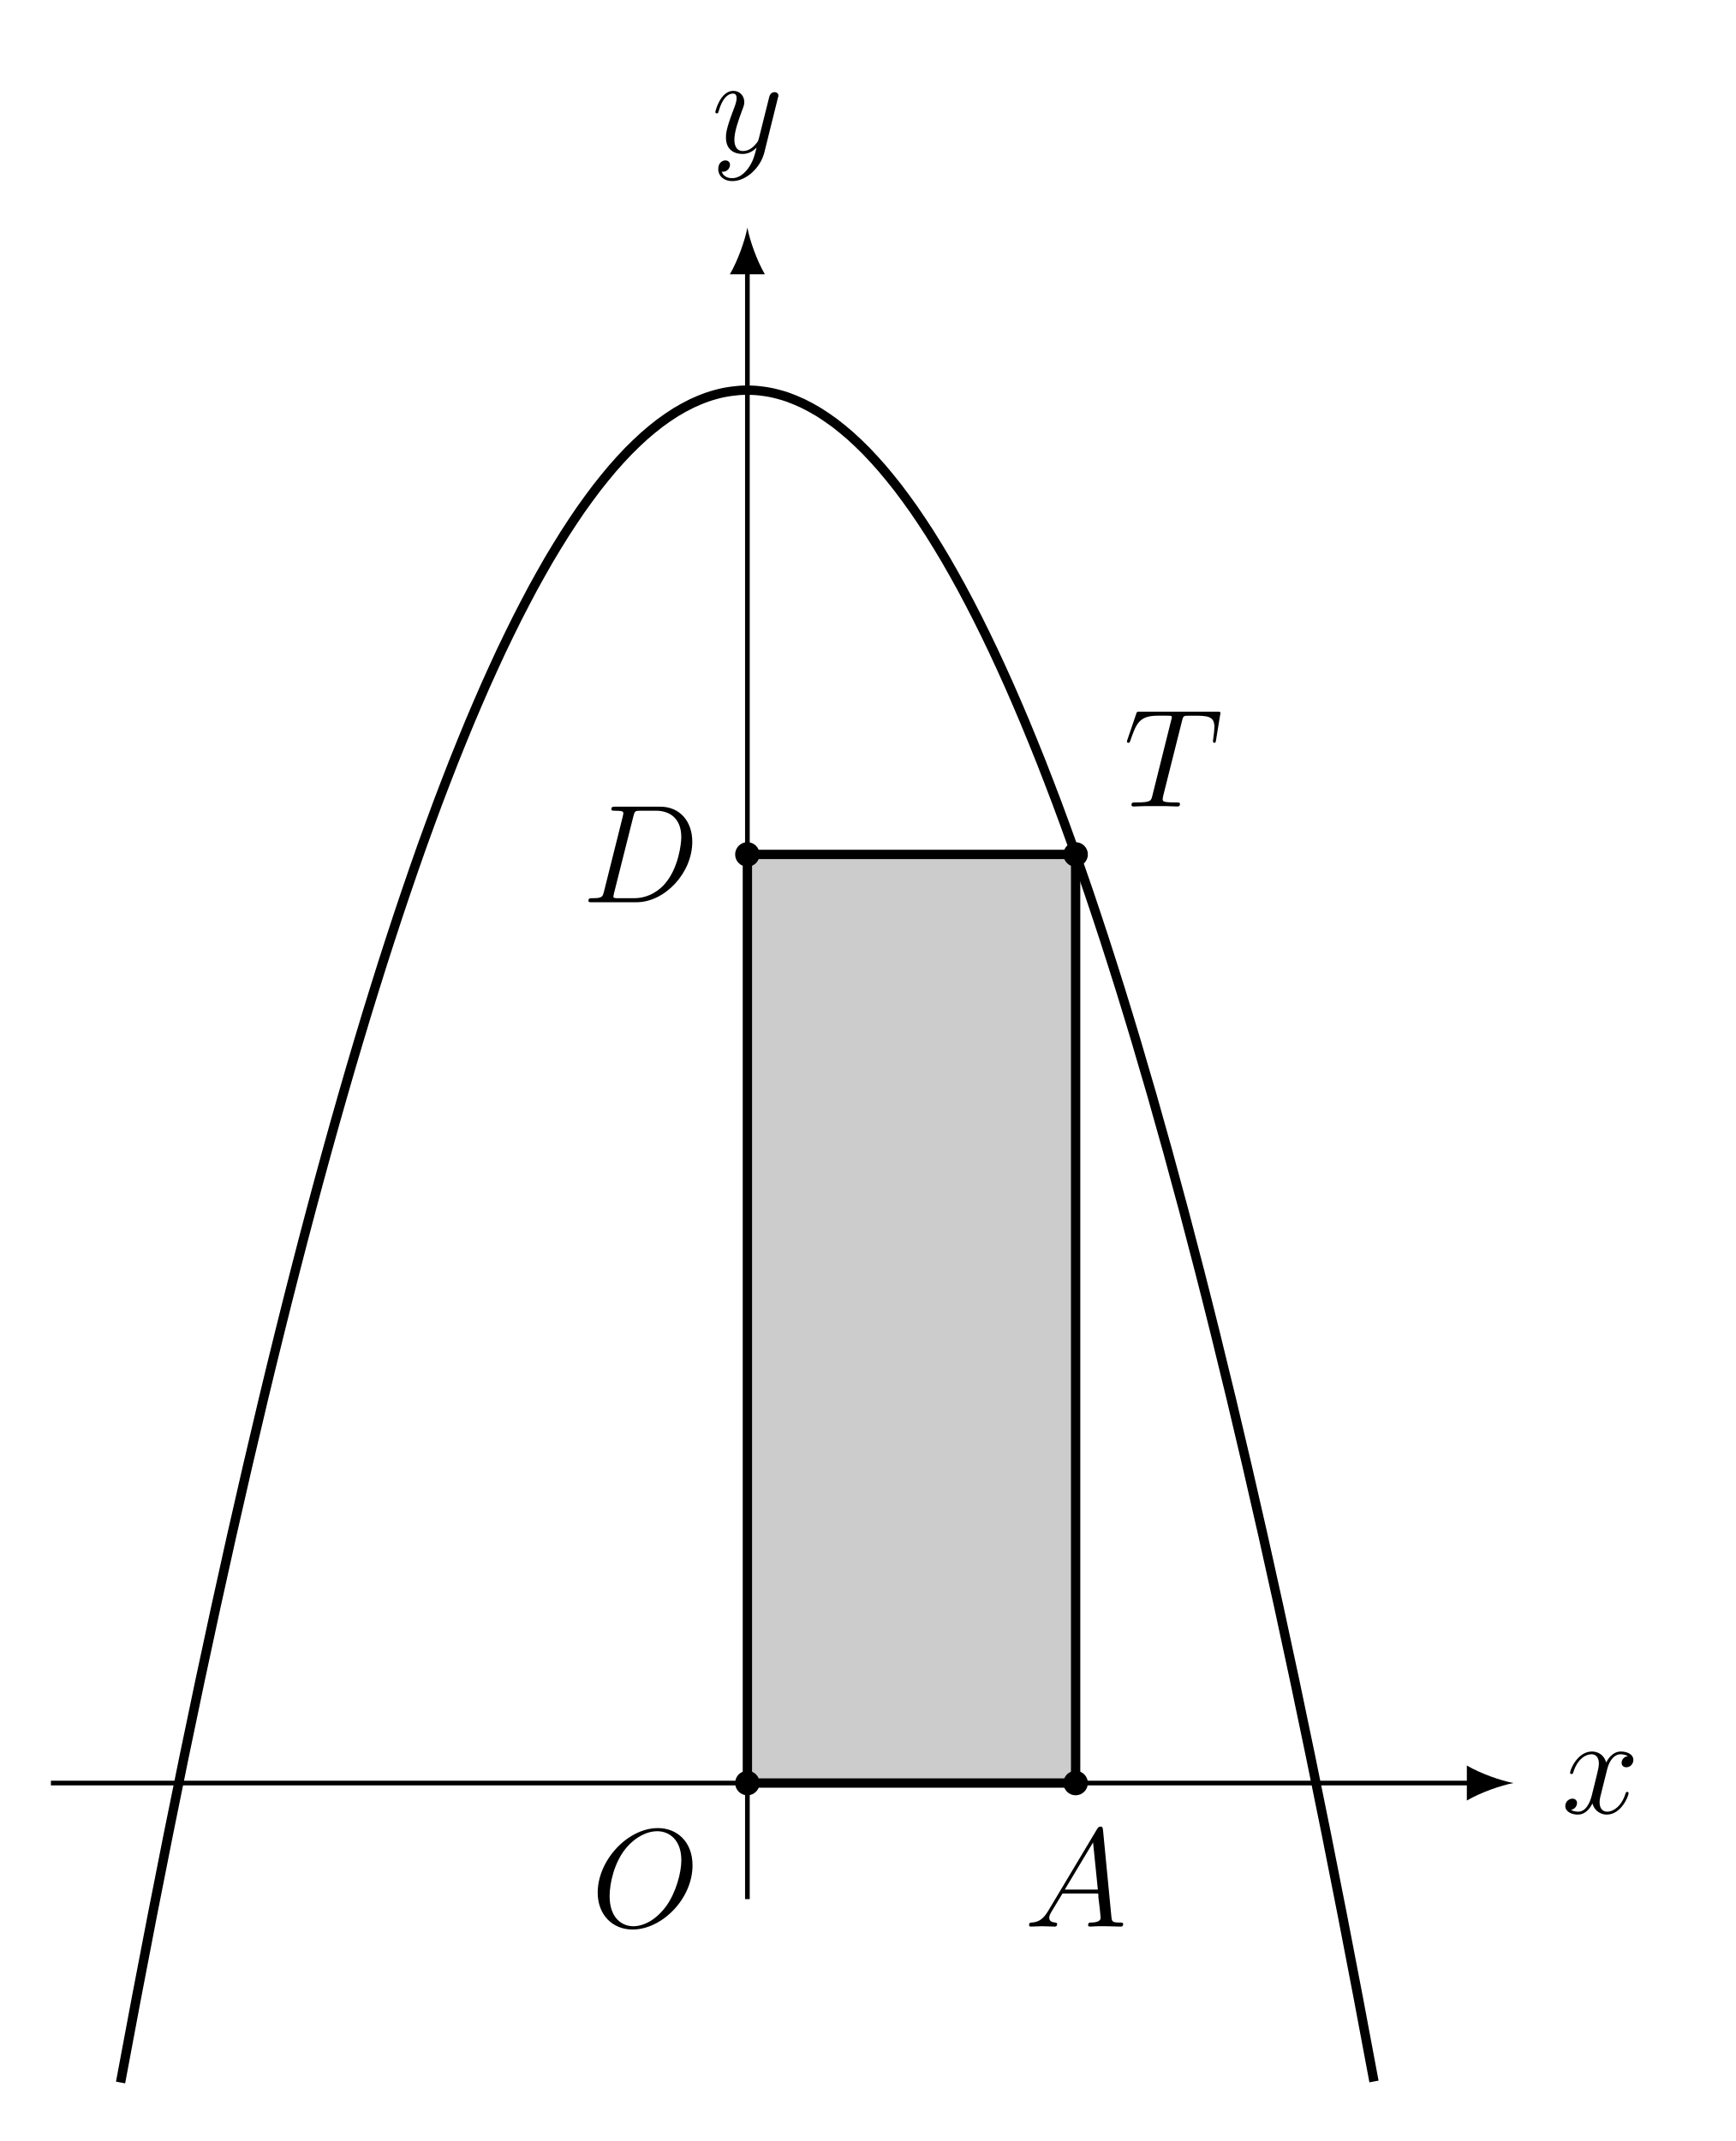
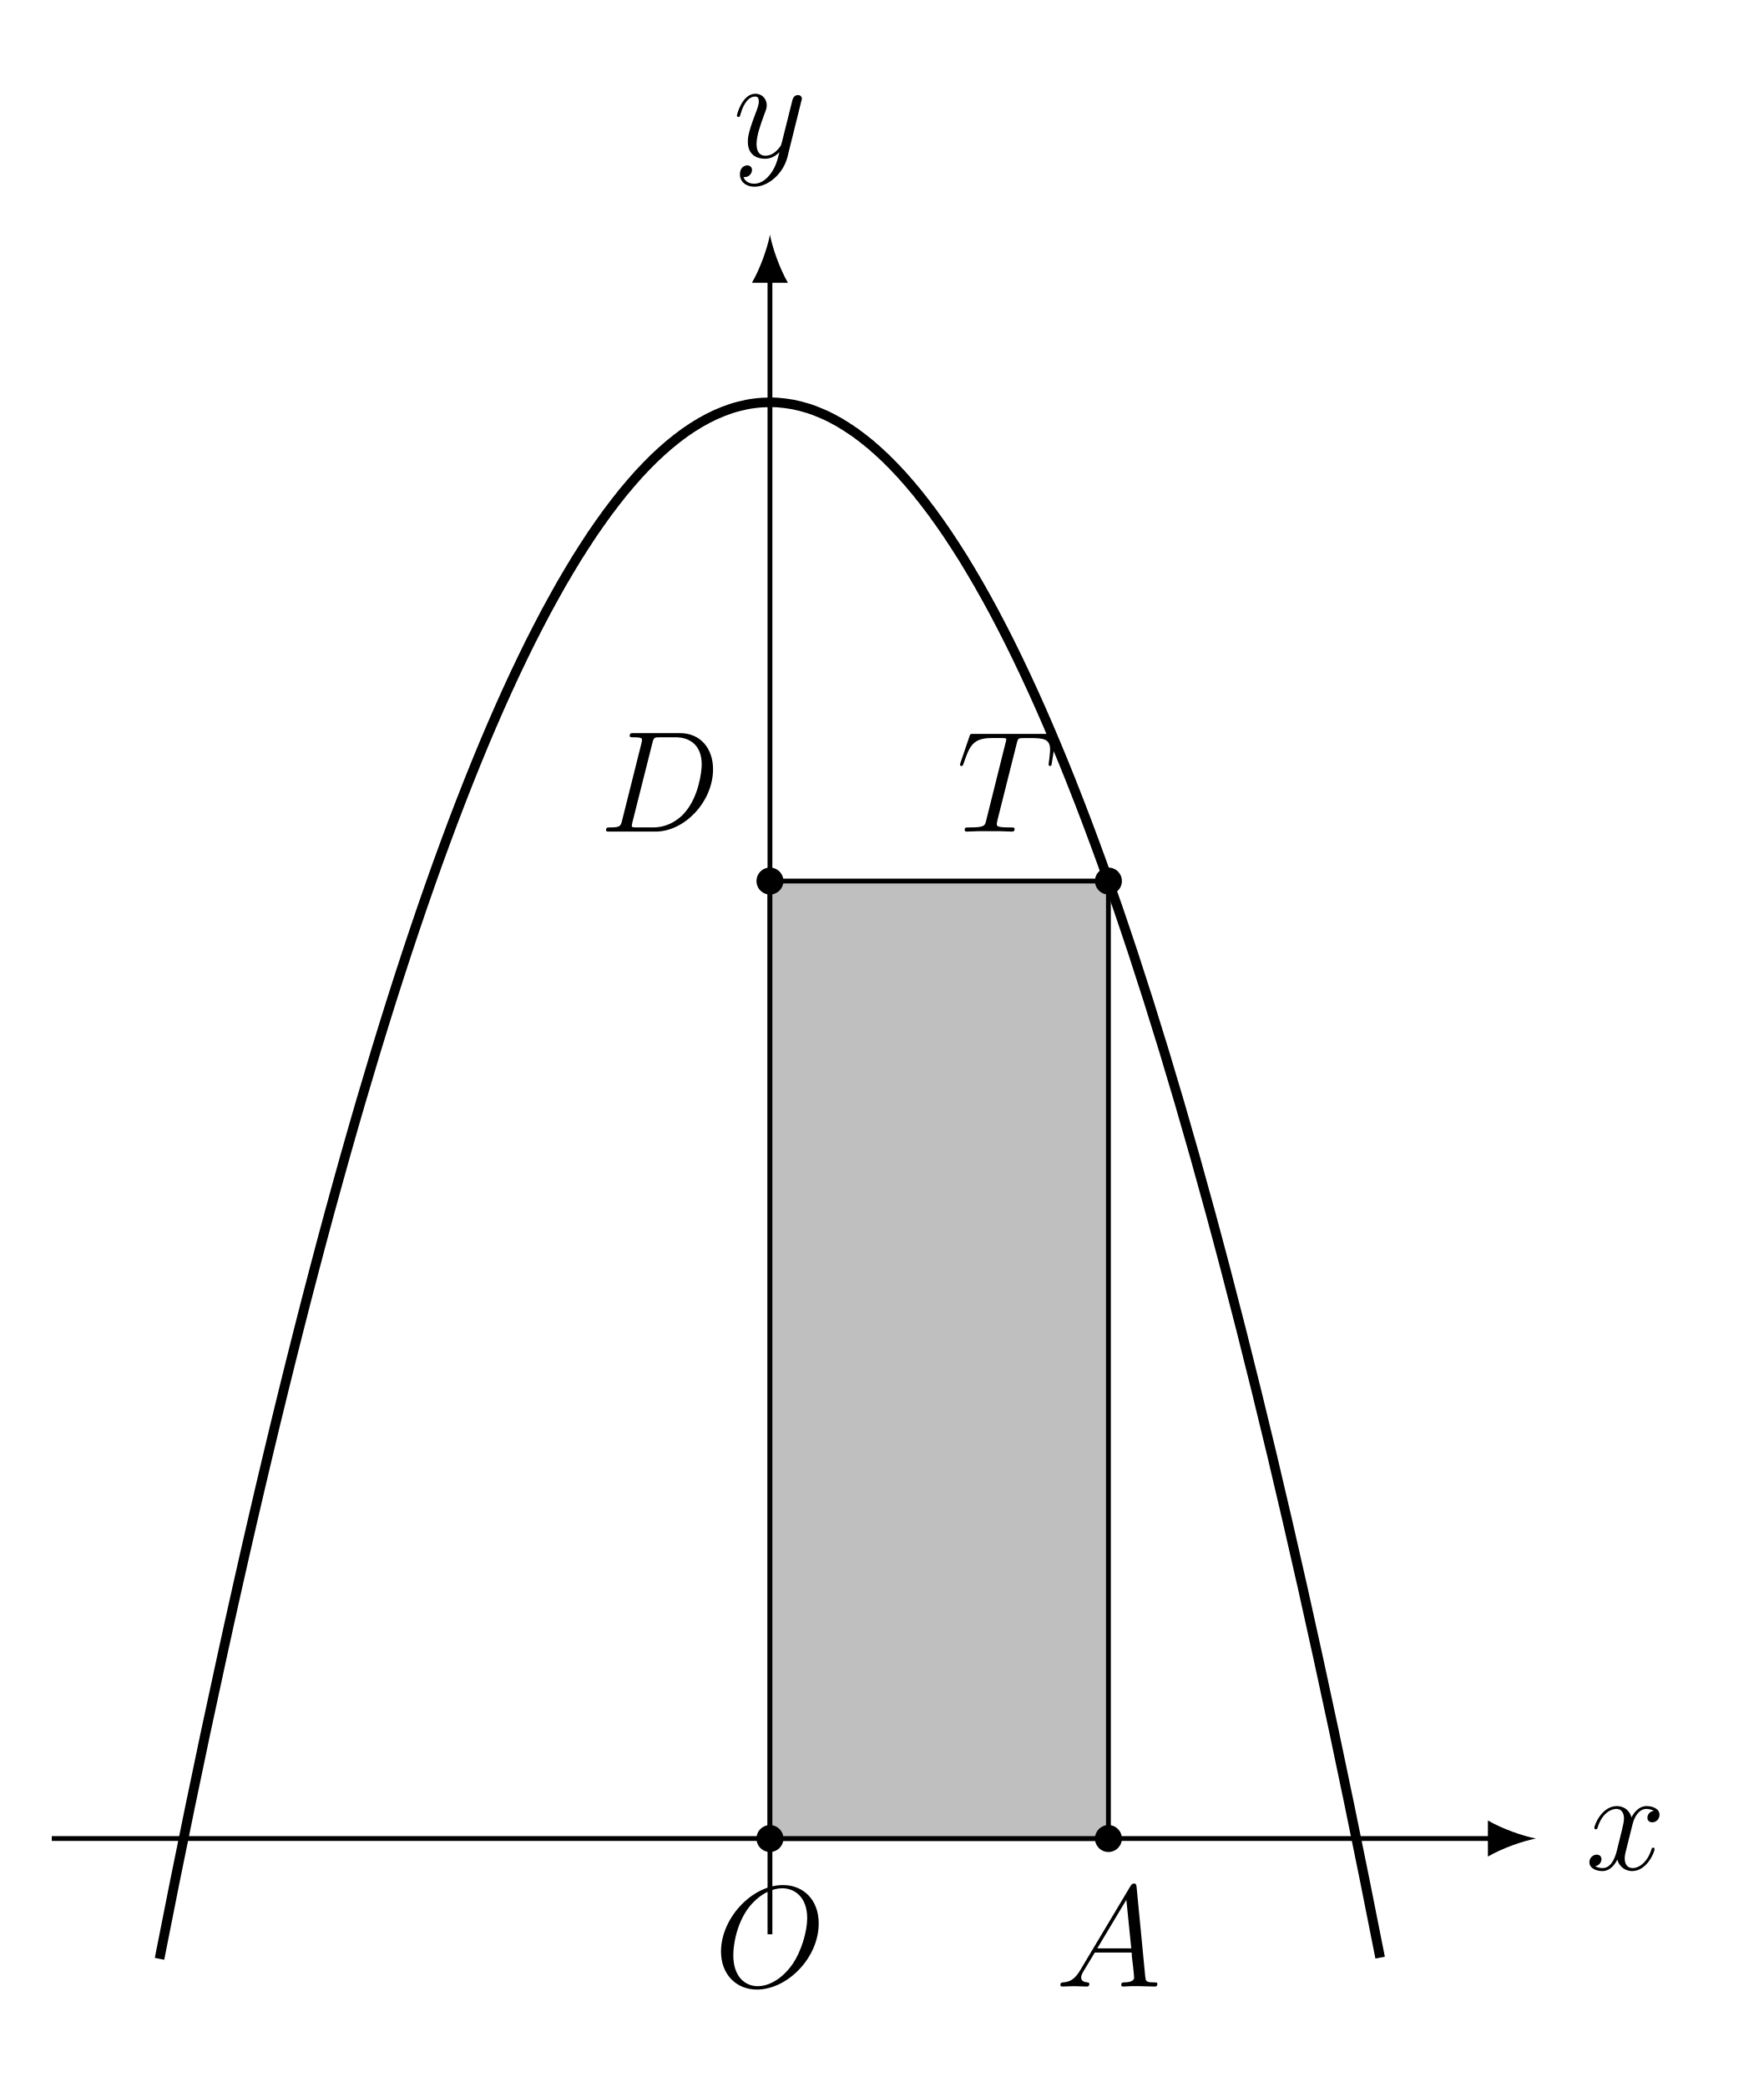
- <svg xmlns="http://www.w3.org/2000/svg" xmlns:xlink="http://www.w3.org/1999/xlink" width="147.831pt" height="182.383pt" viewBox="0 0 147.831 182.383" version="1.2">
+ <svg xmlns="http://www.w3.org/2000/svg" xmlns:xlink="http://www.w3.org/1999/xlink" width="145.847pt" height="172.56pt" viewBox="0 0 145.847 172.56" version="1.2">
  <defs>
    <g>
      <symbol overflow="visible" id="glyph0-0">
        <path style="stroke:none;" d="" />
      </symbol>
      <symbol overflow="visible" id="glyph0-1">
        <path style="stroke:none;" d="M 5.719 -1.703 C 5.719 -1.766 5.672 -1.812 5.609 -1.812 C 5.5 -1.812 5.484 -1.75 5.453 -1.656 C 5.125 -0.609 4.438 -0.125 3.906 -0.125 C 3.484 -0.125 3.25 -0.422 3.25 -0.922 C 3.25 -1.188 3.297 -1.375 3.5 -2.156 L 3.906 -3.781 C 4.094 -4.5 4.5 -5.016 5.047 -5.016 C 5.047 -5.016 5.406 -5.016 5.656 -4.859 C 5.266 -4.797 5.125 -4.5 5.125 -4.281 C 5.125 -4 5.359 -3.906 5.516 -3.906 C 5.875 -3.906 6.125 -4.203 6.125 -4.531 C 6.125 -5.031 5.562 -5.25 5.062 -5.25 C 4.328 -5.25 3.922 -4.547 3.812 -4.312 C 3.547 -5.203 2.797 -5.25 2.594 -5.25 C 1.375 -5.25 0.734 -3.703 0.734 -3.438 C 0.734 -3.391 0.781 -3.328 0.859 -3.328 C 0.953 -3.328 0.984 -3.391 1 -3.453 C 1.406 -4.766 2.203 -5.016 2.547 -5.016 C 3.094 -5.016 3.188 -4.516 3.188 -4.234 C 3.188 -3.969 3.125 -3.703 2.984 -3.125 L 2.578 -1.484 C 2.391 -0.781 2.047 -0.125 1.422 -0.125 C 1.359 -0.125 1.062 -0.125 0.812 -0.281 C 1.234 -0.359 1.328 -0.719 1.328 -0.859 C 1.328 -1.094 1.156 -1.234 0.938 -1.234 C 0.641 -1.234 0.328 -0.984 0.328 -0.609 C 0.328 -0.109 0.891 0.125 1.406 0.125 C 1.984 0.125 2.391 -0.328 2.641 -0.828 C 2.828 -0.125 3.422 0.125 3.859 0.125 C 5.078 0.125 5.719 -1.438 5.719 -1.703 Z M 5.719 -1.703 " />
      </symbol>
      <symbol overflow="visible" id="glyph0-2">
        <path style="stroke:none;" d="M 5.656 -4.641 C 5.672 -4.703 5.703 -4.766 5.703 -4.844 C 5.703 -5.016 5.562 -5.141 5.375 -5.141 C 5.266 -5.141 5.016 -5.094 4.922 -4.734 L 4.047 -1.234 C 3.984 -1.016 3.984 -0.984 3.891 -0.859 C 3.641 -0.531 3.25 -0.125 2.688 -0.125 C 2.016 -0.125 1.953 -0.781 1.953 -1.094 C 1.953 -1.781 2.281 -2.688 2.594 -3.547 C 2.734 -3.906 2.797 -4.062 2.797 -4.297 C 2.797 -4.797 2.438 -5.25 1.859 -5.25 C 0.766 -5.25 0.328 -3.531 0.328 -3.438 C 0.328 -3.391 0.375 -3.328 0.453 -3.328 C 0.562 -3.328 0.578 -3.375 0.625 -3.547 C 0.906 -4.547 1.359 -5.016 1.828 -5.016 C 1.938 -5.016 2.141 -5.016 2.141 -4.625 C 2.141 -4.312 2 -3.969 1.828 -3.516 C 1.234 -1.953 1.234 -1.562 1.234 -1.281 C 1.234 -0.141 2.047 0.125 2.641 0.125 C 3 0.125 3.422 0.016 3.844 -0.422 C 3.672 0.281 3.547 0.75 3.141 1.328 C 2.812 1.781 2.344 2.188 1.766 2.188 C 1.625 2.188 1.047 2.172 0.875 1.625 C 0.906 1.641 0.984 1.641 0.984 1.641 C 1.344 1.641 1.578 1.328 1.578 1.047 C 1.578 0.781 1.359 0.672 1.188 0.672 C 0.984 0.672 0.578 0.828 0.578 1.406 C 0.578 2.016 1.078 2.438 1.766 2.438 C 2.953 2.438 4.156 1.328 4.5 0.016 Z M 5.656 -4.641 " />
      </symbol>
      <symbol overflow="visible" id="glyph0-3">
        <path style="stroke:none;" d="M 8.656 -5.219 C 8.656 -7.188 7.375 -8.391 5.703 -8.391 C 3.141 -8.391 0.578 -5.656 0.578 -2.891 C 0.578 -1.031 1.812 0.25 3.547 0.25 C 6.047 0.25 8.656 -2.359 8.656 -5.219 Z M 7.703 -5.656 C 7.703 -4.594 7.25 -2.938 6.453 -1.797 C 5.578 -0.578 4.5 -0.031 3.609 -0.031 C 2.641 -0.031 1.594 -0.734 1.594 -2.594 C 1.594 -3.688 1.984 -5.453 2.969 -6.656 C 3.844 -7.703 4.844 -8.125 5.641 -8.125 C 6.688 -8.125 7.703 -7.375 7.703 -5.656 Z M 7.703 -5.656 " />
      </symbol>
      <symbol overflow="visible" id="glyph0-4">
        <path style="stroke:none;" d="M 8.422 -0.219 C 8.422 -0.344 8.312 -0.344 8.125 -0.344 C 7.469 -0.344 7.469 -0.453 7.422 -0.812 L 6.703 -8.25 C 6.672 -8.484 6.625 -8.516 6.5 -8.516 C 6.375 -8.516 6.312 -8.484 6.203 -8.312 L 2.031 -1.328 C 1.609 -0.625 1.203 -0.375 0.625 -0.344 C 0.5 -0.328 0.406 -0.328 0.406 -0.125 C 0.406 -0.047 0.469 0 0.547 0 L 1.516 -0.031 C 1.859 -0.031 2.234 0 2.578 0 C 2.641 0 2.797 0 2.797 -0.219 C 2.797 -0.328 2.688 -0.344 2.625 -0.344 C 2.344 -0.375 2.125 -0.469 2.125 -0.75 C 2.125 -0.922 2.188 -1.047 2.344 -1.312 L 3.25 -2.812 L 6.297 -2.812 C 6.312 -2.703 6.312 -2.609 6.312 -2.5 C 6.359 -2.188 6.5 -0.953 6.5 -0.734 C 6.5 -0.375 5.891 -0.344 5.703 -0.344 C 5.562 -0.344 5.438 -0.344 5.438 -0.125 C 5.438 0 5.547 0 5.609 0 C 5.812 0 6.062 -0.031 6.266 -0.031 L 6.938 -0.031 L 8.203 0 C 8.281 0 8.422 0 8.422 -0.219 Z M 6.266 -3.156 L 3.453 -3.156 L 5.859 -7.172 Z M 6.266 -3.156 " />
      </symbol>
      <symbol overflow="visible" id="glyph0-5">
        <path style="stroke:none;" d="M 7.875 -5.672 L 8.219 -7.781 C 8.25 -7.891 8.25 -7.922 8.25 -7.953 C 8.25 -8.078 8.172 -8.078 7.938 -8.078 L 1.422 -8.078 C 1.141 -8.078 1.125 -8.078 1.062 -7.859 L 0.328 -5.703 C 0.328 -5.688 0.281 -5.547 0.281 -5.547 C 0.281 -5.484 0.328 -5.422 0.406 -5.422 C 0.5 -5.422 0.531 -5.469 0.578 -5.625 C 1.078 -7.062 1.328 -7.734 2.906 -7.734 L 3.703 -7.734 C 4 -7.734 4.109 -7.734 4.109 -7.609 C 4.109 -7.578 4.109 -7.547 4.047 -7.328 L 2.453 -0.938 C 2.344 -0.469 2.312 -0.344 1.047 -0.344 C 0.75 -0.344 0.672 -0.344 0.672 -0.125 C 0.672 0 0.797 0 0.859 0 C 1.156 0 1.469 -0.031 1.766 -0.031 L 3.625 -0.031 C 3.922 -0.031 4.25 0 4.547 0 C 4.672 0 4.797 0 4.797 -0.219 C 4.797 -0.344 4.703 -0.344 4.406 -0.344 C 3.328 -0.344 3.328 -0.453 3.328 -0.625 C 3.328 -0.625 3.328 -0.734 3.375 -0.922 L 4.969 -7.266 C 5.047 -7.562 5.062 -7.672 5.25 -7.719 C 5.344 -7.734 5.734 -7.734 5.984 -7.734 C 7.172 -7.734 7.734 -7.688 7.734 -6.766 C 7.734 -6.578 7.688 -6.125 7.625 -5.688 L 7.609 -5.547 C 7.609 -5.5 7.656 -5.422 7.719 -5.422 C 7.844 -5.422 7.844 -5.484 7.875 -5.672 Z M 7.875 -5.672 " />
      </symbol>
      <symbol overflow="visible" id="glyph0-6">
        <path style="stroke:none;" d="M 9.406 -5.156 C 9.406 -6.859 8.375 -8.141 6.672 -8.141 L 2.844 -8.141 C 2.625 -8.141 2.516 -8.141 2.516 -7.922 C 2.516 -7.797 2.625 -7.797 2.797 -7.797 C 3.531 -7.797 3.531 -7.703 3.531 -7.578 C 3.531 -7.578 3.531 -7.469 3.484 -7.297 L 1.875 -0.875 C 1.766 -0.469 1.734 -0.344 0.906 -0.344 C 0.672 -0.344 0.562 -0.344 0.562 -0.125 C 0.562 0 0.625 0 0.875 0 L 4.656 0 C 7.062 0 9.406 -2.484 9.406 -5.156 Z M 8.469 -5.547 C 8.469 -4.953 8.219 -2.875 7.062 -1.562 C 6.734 -1.172 5.828 -0.344 4.453 -0.344 L 3.094 -0.344 C 2.938 -0.344 2.906 -0.344 2.844 -0.359 C 2.703 -0.375 2.688 -0.391 2.688 -0.484 C 2.688 -0.578 2.719 -0.641 2.734 -0.75 L 4.391 -7.328 C 4.5 -7.766 4.547 -7.797 5 -7.797 L 6.312 -7.797 C 7.438 -7.797 8.469 -7.188 8.469 -5.547 Z M 8.469 -5.547 " />
      </symbol>
    </g>
    <clipPath id="clip1">
-       <path d="M 0.164 22 L 129 22 L 129 181.77 L 0.164 181.77 Z M 0.164 22 " />
+       <path d="M 1 22 L 126 22 L 126 172.121 L 1 172.121 Z M 1 22 " />
    </clipPath>
  </defs>
  <g id="surface1">
-     <path style="fill:none;stroke-width:0.399;stroke-linecap:butt;stroke-linejoin:miter;stroke:rgb(0%,0%,0%);stroke-opacity:1;stroke-miterlimit:10;" d="M -59.527 -0.001 L 61.894 -0.001 " transform="matrix(0.996628,0,0,-0.996628,63.66219,151.8892)" />
-     <path style=" stroke:none;fill-rule:nonzero;fill:rgb(0%,0%,0%);fill-opacity:1;" d="M 128.922 151.891 C 127.863 151.691 126.141 151.094 124.949 150.398 L 124.949 153.379 C 126.141 152.684 127.863 152.086 128.922 151.891 " />
+     <g clip-path="url(#clip1)" clip-rule="nonzero">
+       <path style="fill:none;stroke-width:0.797;stroke-linecap:butt;stroke-linejoin:miter;stroke:rgb(0%,0%,0%);stroke-opacity:1;stroke-miterlimit:10;" d="M -50.6 -9.971 C -50.6 -9.971 -49.672 -5.287 -49.32 -3.521 C -48.963 -1.755 -48.392 1.041 -48.039 2.761 C -47.683 4.484 -47.111 7.206 -46.759 8.882 C -46.402 10.554 -45.83 13.205 -45.474 14.834 C -45.122 16.464 -44.55 19.036 -44.193 20.623 C -43.841 22.205 -43.269 24.707 -42.913 26.242 C -42.56 27.781 -41.989 30.209 -41.632 31.701 C -41.28 33.194 -40.708 35.547 -40.352 36.992 C -39.999 38.437 -39.427 40.721 -39.071 42.119 C -38.719 43.521 -38.147 45.725 -37.79 47.08 C -37.438 48.435 -36.866 50.57 -36.51 51.878 C -36.153 53.182 -35.586 55.246 -35.229 56.507 C -34.873 57.768 -34.305 59.757 -33.949 60.971 C -33.592 62.189 -33.024 64.1 -32.668 65.271 C -32.312 66.442 -31.744 68.283 -31.387 69.407 C -31.031 70.531 -30.463 72.297 -30.107 73.374 C -29.75 74.455 -29.183 76.147 -28.826 77.18 C -28.47 78.21 -27.902 79.832 -27.546 80.819 C -27.189 81.805 -26.621 83.348 -26.265 84.292 C -25.909 85.232 -25.341 86.705 -24.984 87.598 C -24.628 88.494 -24.06 89.892 -23.704 90.742 C -23.347 91.592 -22.78 92.916 -22.423 93.719 C -22.067 94.521 -21.499 95.775 -21.143 96.53 C -20.786 97.286 -20.218 98.465 -19.862 99.178 C -19.506 99.887 -18.934 100.991 -18.581 101.657 C -18.225 102.323 -17.653 103.352 -17.301 103.975 C -16.944 104.594 -16.373 105.549 -16.02 106.125 C -15.664 106.697 -15.092 107.582 -14.74 108.111 C -14.383 108.639 -13.811 109.446 -13.459 109.928 C -13.103 110.409 -12.531 111.15 -12.178 111.584 C -11.822 112.019 -11.25 112.681 -10.898 113.073 C -10.541 113.464 -9.97 114.052 -9.617 114.396 C -9.261 114.741 -8.689 115.258 -8.333 115.555 C -7.98 115.853 -7.408 116.296 -7.052 116.55 C -6.7 116.801 -6.128 117.169 -5.771 117.376 C -5.419 117.584 -4.847 117.878 -4.491 118.038 C -4.138 118.199 -3.567 118.422 -3.21 118.536 C -2.858 118.653 -2.286 118.798 -1.93 118.868 C -1.577 118.939 -1.005 119.013 -0.649 119.033 C -0.293 119.056 0.275 119.06 0.632 119.037 C 0.988 119.013 1.556 118.939 1.912 118.872 C 2.269 118.802 2.836 118.657 3.193 118.543 C 3.549 118.43 4.117 118.207 4.473 118.046 C 4.83 117.889 5.398 117.596 5.754 117.388 C 6.11 117.181 6.678 116.812 7.035 116.562 C 7.391 116.311 7.959 115.869 8.315 115.571 C 8.672 115.273 9.239 114.76 9.596 114.416 C 9.952 114.071 10.52 113.484 10.876 113.096 C 11.233 112.704 11.801 112.043 12.157 111.608 C 12.513 111.173 13.081 110.437 13.438 109.955 C 13.794 109.474 14.362 108.667 14.718 108.138 C 15.075 107.609 15.642 106.728 15.999 106.156 C 16.355 105.581 16.923 104.625 17.279 104.006 C 17.636 103.388 18.207 102.358 18.56 101.696 C 18.916 101.03 19.488 99.926 19.841 99.217 C 20.197 98.504 20.769 97.329 21.121 96.57 C 21.478 95.814 22.049 94.564 22.402 93.762 C 22.758 92.959 23.33 91.635 23.682 90.785 C 24.039 89.939 24.611 88.541 24.963 87.648 C 25.319 86.752 25.891 85.283 26.244 84.343 C 26.6 83.403 27.172 81.856 27.528 80.87 C 27.881 79.887 28.452 78.265 28.809 77.235 C 29.161 76.201 29.733 74.513 30.089 73.433 C 30.442 72.356 31.014 70.589 31.37 69.465 C 31.722 68.345 32.294 66.505 32.65 65.334 C 33.003 64.167 33.575 62.252 33.931 61.038 C 34.284 59.824 34.855 57.838 35.212 56.577 C 35.564 55.312 36.136 53.256 36.492 51.948 C 36.849 50.64 37.417 48.506 37.773 47.155 C 38.129 45.8 38.697 43.595 39.053 42.197 C 39.41 40.795 39.978 38.516 40.334 37.071 C 40.69 35.626 41.258 33.272 41.615 31.784 C 41.971 30.292 42.539 27.864 42.895 26.328 C 43.252 24.789 43.82 22.291 44.176 20.709 C 44.532 19.127 45.1 16.55 45.456 14.921 C 45.813 13.295 46.381 10.644 46.737 8.972 C 47.093 7.296 47.661 4.574 48.018 2.855 C 48.374 1.135 48.942 -1.661 49.298 -3.427 C 49.655 -5.193 50.579 -9.873 50.579 -9.873 " transform="matrix(0.997457,0,0,-0.997457,63.65912,152.0154)" />
+     </g>
+     <path style="fill:none;stroke-width:0.399;stroke-linecap:butt;stroke-linejoin:miter;stroke:rgb(0%,0%,0%);stroke-opacity:1;stroke-miterlimit:10;" d="M -59.529 -0 L 59.911 -0 " transform="matrix(0.997457,0,0,-0.997457,63.65912,152.0154)" />
+     <path style=" stroke:none;fill-rule:nonzero;fill:rgb(0%,0%,0%);fill-opacity:1;" d="M 126.992 152.016 C 125.934 151.816 124.211 151.219 123.02 150.523 L 123.02 153.508 C 124.211 152.809 125.934 152.215 126.992 152.016 " />
    <g style="fill:rgb(0%,0%,0%);fill-opacity:1;">
-       <use xlink:href="#glyph0-1" x="133.008" y="154.454" />
+       <use xlink:href="#glyph0-1" x="131.083" y="154.583" />
    </g>
-     <path style="fill:none;stroke-width:0.399;stroke-linecap:butt;stroke-linejoin:miter;stroke:rgb(0%,0%,0%);stroke-opacity:1;stroke-miterlimit:10;" d="M 0.002 -9.922 L 0.002 129.36 " transform="matrix(0.996628,0,0,-0.996628,63.66219,151.8892)" />
-     <path style=" stroke:none;fill-rule:nonzero;fill:rgb(0%,0%,0%);fill-opacity:1;" d="M 63.664 19.391 C 63.465 20.449 62.867 22.172 62.172 23.363 L 65.152 23.363 C 64.457 22.172 63.859 20.449 63.664 19.391 " />
+     <path style="fill:none;stroke-width:0.399;stroke-linecap:butt;stroke-linejoin:miter;stroke:rgb(0%,0%,0%);stroke-opacity:1;stroke-miterlimit:10;" d="M 0.001 -7.938 L 0.001 129.36 " transform="matrix(0.997457,0,0,-0.997457,63.65912,152.0154)" />
+     <path style=" stroke:none;fill-rule:nonzero;fill:rgb(0%,0%,0%);fill-opacity:1;" d="M 63.66 19.406 C 63.461 20.469 62.863 22.191 62.168 23.383 L 65.148 23.383 C 64.453 22.191 63.859 20.469 63.66 19.406 " />
    <g style="fill:rgb(0%,0%,0%);fill-opacity:1;">
-       <use xlink:href="#glyph0-2" x="60.604" y="12.99" />
+       <use xlink:href="#glyph0-2" x="60.598" y="13.001" />
    </g>
-     <g clip-path="url(#clip1)" clip-rule="nonzero">
-       <path style="fill:none;stroke-width:0.797;stroke-linecap:butt;stroke-linejoin:miter;stroke:rgb(0%,0%,0%);stroke-opacity:1;stroke-miterlimit:10;" d="M -53.573 -25.596 C -53.573 -25.596 -52.593 -20.347 -52.217 -18.364 C -51.841 -16.385 -51.237 -13.249 -50.861 -11.321 C -50.485 -9.393 -49.881 -6.339 -49.505 -4.462 C -49.129 -2.584 -48.525 0.387 -48.149 2.213 C -47.772 4.039 -47.169 6.928 -46.793 8.704 C -46.416 10.475 -45.813 13.282 -45.436 15.006 C -45.06 16.727 -44.457 19.451 -44.08 21.124 C -43.704 22.794 -43.1 25.436 -42.724 27.055 C -42.348 28.677 -41.744 31.233 -41.368 32.804 C -40.992 34.372 -40.392 36.849 -40.012 38.366 C -39.636 39.883 -39.036 42.278 -38.656 43.744 C -38.28 45.21 -37.68 47.518 -37.3 48.933 C -36.923 50.348 -36.324 52.578 -35.944 53.938 C -35.567 55.302 -34.968 57.45 -34.587 58.759 C -34.211 60.072 -33.611 62.134 -33.231 63.396 C -32.855 64.658 -32.255 66.637 -31.875 67.844 C -31.499 69.056 -30.899 70.953 -30.519 72.109 C -30.143 73.269 -29.543 75.084 -29.163 76.189 C -28.787 77.294 -28.187 79.031 -27.811 80.085 C -27.43 81.139 -26.831 82.789 -26.455 83.793 C -26.074 84.796 -25.475 86.364 -25.098 87.316 C -24.718 88.269 -24.119 89.75 -23.742 90.652 C -23.362 91.553 -22.762 92.956 -22.386 93.803 C -22.006 94.654 -21.406 95.974 -21.03 96.774 C -20.65 97.57 -20.05 98.808 -19.674 99.553 C -19.294 100.302 -18.694 101.454 -18.318 102.152 C -17.938 102.845 -17.338 103.919 -16.962 104.562 C -16.581 105.205 -15.982 106.193 -15.605 106.784 C -15.225 107.376 -14.626 108.286 -14.249 108.826 C -13.869 109.367 -13.269 110.19 -12.893 110.68 C -12.513 111.17 -11.913 111.915 -11.537 112.35 C -11.161 112.789 -10.557 113.447 -10.181 113.835 C -9.805 114.22 -9.201 114.8 -8.825 115.133 C -8.448 115.47 -7.845 115.964 -7.469 116.246 C -7.092 116.528 -6.489 116.944 -6.112 117.175 C -5.736 117.406 -5.133 117.735 -4.756 117.916 C -4.38 118.096 -3.776 118.347 -3.4 118.472 C -3.024 118.602 -2.42 118.77 -2.044 118.845 C -1.668 118.923 -1.064 119.005 -0.688 119.033 C -0.312 119.06 0.292 119.06 0.668 119.033 C 1.044 119.009 1.648 118.927 2.024 118.848 C 2.401 118.774 3.004 118.609 3.38 118.48 C 3.757 118.351 4.36 118.104 4.737 117.923 C 5.113 117.743 5.716 117.414 6.093 117.183 C 6.469 116.951 7.073 116.54 7.449 116.258 C 7.825 115.975 8.429 115.482 8.805 115.148 C 9.181 114.815 9.785 114.235 10.161 113.851 C 10.537 113.467 11.141 112.805 11.517 112.37 C 11.894 111.931 12.497 111.19 12.873 110.704 C 13.25 110.214 13.853 109.391 14.23 108.85 C 14.606 108.309 15.209 107.404 15.586 106.812 C 15.962 106.22 16.566 105.232 16.942 104.589 C 17.318 103.947 17.922 102.873 18.298 102.179 C 18.674 101.485 19.278 100.333 19.654 99.584 C 20.03 98.84 20.634 97.605 21.01 96.805 C 21.386 96.01 21.99 94.689 22.366 93.842 C 22.743 92.992 23.346 91.593 23.722 90.691 C 24.099 89.79 24.702 88.308 25.079 87.356 C 25.455 86.403 26.058 84.839 26.435 83.836 C 26.811 82.832 27.415 81.182 27.791 80.128 C 28.167 79.074 28.771 77.341 29.147 76.236 C 29.523 75.131 30.127 73.316 30.503 72.16 C 30.879 71.004 31.483 69.107 31.859 67.899 C 32.236 66.688 32.839 64.709 33.215 63.451 C 33.592 62.189 34.195 60.127 34.572 58.818 C 34.948 57.505 35.551 55.361 35.928 53.997 C 36.304 52.637 36.908 50.407 37.284 48.996 C 37.66 47.581 38.264 45.272 38.64 43.806 C 39.016 42.341 39.62 39.95 39.996 38.429 C 40.372 36.912 40.976 34.439 41.352 32.871 C 41.729 31.303 42.332 28.744 42.708 27.125 C 43.085 25.506 43.688 22.865 44.065 21.195 C 44.441 19.525 45.044 16.801 45.421 15.081 C 45.797 13.356 46.401 10.554 46.777 8.778 C 47.153 7.003 47.757 4.118 48.133 2.291 C 48.509 0.465 49.113 -2.506 49.489 -4.38 C 49.865 -6.257 50.469 -9.31 50.845 -11.239 C 51.221 -13.167 51.825 -16.303 52.201 -18.282 C 52.578 -20.261 53.557 -25.509 53.557 -25.509 " transform="matrix(0.996628,0,0,-0.996628,63.66219,151.8892)" />
+     <path style="fill-rule:nonzero;fill:rgb(75%,75%,75%);fill-opacity:1;stroke-width:0.399;stroke-linecap:butt;stroke-linejoin:miter;stroke:rgb(0%,0%,0%);stroke-opacity:1;stroke-miterlimit:10;" d="M 0.001 -0 L 28.057 -0 L 28.057 79.37 L 0.001 79.37 Z M 0.001 -0 " transform="matrix(0.997457,0,0,-0.997457,63.65912,152.0154)" />
+     <path style=" stroke:none;fill-rule:nonzero;fill:rgb(0%,0%,0%);fill-opacity:1;" d="M 64.773 152.016 C 64.773 151.402 64.273 150.902 63.66 150.902 C 63.043 150.902 62.547 151.402 62.547 152.016 C 62.547 152.629 63.043 153.129 63.66 153.129 C 64.273 153.129 64.773 152.629 64.773 152.016 Z M 64.773 152.016 " />
+     <path style=" stroke:none;fill-rule:nonzero;fill:rgb(0%,0%,0%);fill-opacity:1;" d="M 92.758 152.016 C 92.758 151.402 92.262 150.902 91.645 150.902 C 91.031 150.902 90.531 151.402 90.531 152.016 C 90.531 152.629 91.031 153.129 91.645 153.129 C 92.262 153.129 92.758 152.629 92.758 152.016 Z M 92.758 152.016 " />
+     <path style=" stroke:none;fill-rule:nonzero;fill:rgb(0%,0%,0%);fill-opacity:1;" d="M 92.758 72.848 C 92.758 72.23 92.262 71.734 91.645 71.734 C 91.031 71.734 90.531 72.23 90.531 72.848 C 90.531 73.461 91.031 73.961 91.645 73.961 C 92.262 73.961 92.758 73.461 92.758 72.848 Z M 92.758 72.848 " />
+     <path style=" stroke:none;fill-rule:nonzero;fill:rgb(0%,0%,0%);fill-opacity:1;" d="M 64.773 72.848 C 64.773 72.23 64.273 71.734 63.66 71.734 C 63.043 71.734 62.547 72.23 62.547 72.848 C 62.547 73.461 63.043 73.961 63.66 73.961 C 64.273 73.961 64.773 73.461 64.773 72.848 Z M 64.773 72.848 " />
+     <g style="fill:rgb(0%,0%,0%);fill-opacity:1;">
+       <use xlink:href="#glyph0-3" x="59.035" y="164.254" />
    </g>
-     <path style="fill-rule:nonzero;fill:rgb(79.999%,79.999%,79.999%);fill-opacity:1;stroke-width:0.797;stroke-linecap:butt;stroke-linejoin:miter;stroke:rgb(0%,0%,0%);stroke-opacity:1;stroke-miterlimit:10;" d="M 0.002 -0.001 L 28.057 -0.001 L 28.057 79.372 L 0.002 79.372 Z M 0.002 -0.001 " transform="matrix(0.996628,0,0,-0.996628,63.66219,151.8892)" />
-     <path style=" stroke:none;fill-rule:nonzero;fill:rgb(0%,0%,0%);fill-opacity:1;" d="M 64.703 151.891 C 64.703 151.312 64.238 150.848 63.664 150.848 C 63.086 150.848 62.621 151.312 62.621 151.891 C 62.621 152.465 63.086 152.934 63.664 152.934 C 64.238 152.934 64.703 152.465 64.703 151.891 Z M 64.703 151.891 " />
    <g style="fill:rgb(0%,0%,0%);fill-opacity:1;">
-       <use xlink:href="#glyph0-3" x="50.335" y="164.118" />
+       <use xlink:href="#glyph0-4" x="87.268" y="164.254" />
    </g>
-     <path style=" stroke:none;fill-rule:nonzero;fill:rgb(0%,0%,0%);fill-opacity:1;" d="M 92.668 151.891 C 92.668 151.312 92.199 150.848 91.625 150.848 C 91.051 150.848 90.582 151.312 90.582 151.891 C 90.582 152.465 91.051 152.934 91.625 152.934 C 92.199 152.934 92.668 152.465 92.668 151.891 Z M 92.668 151.891 " />
    <g style="fill:rgb(0%,0%,0%);fill-opacity:1;">
-       <use xlink:href="#glyph0-4" x="87.251" y="164.118" />
+       <use xlink:href="#glyph0-5" x="79.089" y="68.758" />
    </g>
-     <path style=" stroke:none;fill-rule:nonzero;fill:rgb(0%,0%,0%);fill-opacity:1;" d="M 92.668 72.785 C 92.668 72.211 92.199 71.742 91.625 71.742 C 91.051 71.742 90.582 72.211 90.582 72.785 C 90.582 73.363 91.051 73.828 91.625 73.828 C 92.199 73.828 92.668 73.363 92.668 72.785 Z M 92.668 72.785 " />
    <g style="fill:rgb(0%,0%,0%);fill-opacity:1;">
-       <use xlink:href="#glyph0-5" x="95.712" y="68.701" />
-     </g>
-     <path style=" stroke:none;fill-rule:nonzero;fill:rgb(0%,0%,0%);fill-opacity:1;" d="M 64.703 72.785 C 64.703 72.211 64.238 71.742 63.664 71.742 C 63.086 71.742 62.621 72.211 62.621 72.785 C 62.621 73.363 63.086 73.828 63.664 73.828 C 64.238 73.828 64.703 73.363 64.703 72.785 Z M 64.703 72.785 " />
-     <g style="fill:rgb(0%,0%,0%);fill-opacity:1;">
-       <use xlink:href="#glyph0-6" x="49.564" y="76.858" />
+       <use xlink:href="#glyph0-6" x="49.549" y="68.758" />
    </g>
  </g>
</svg>
